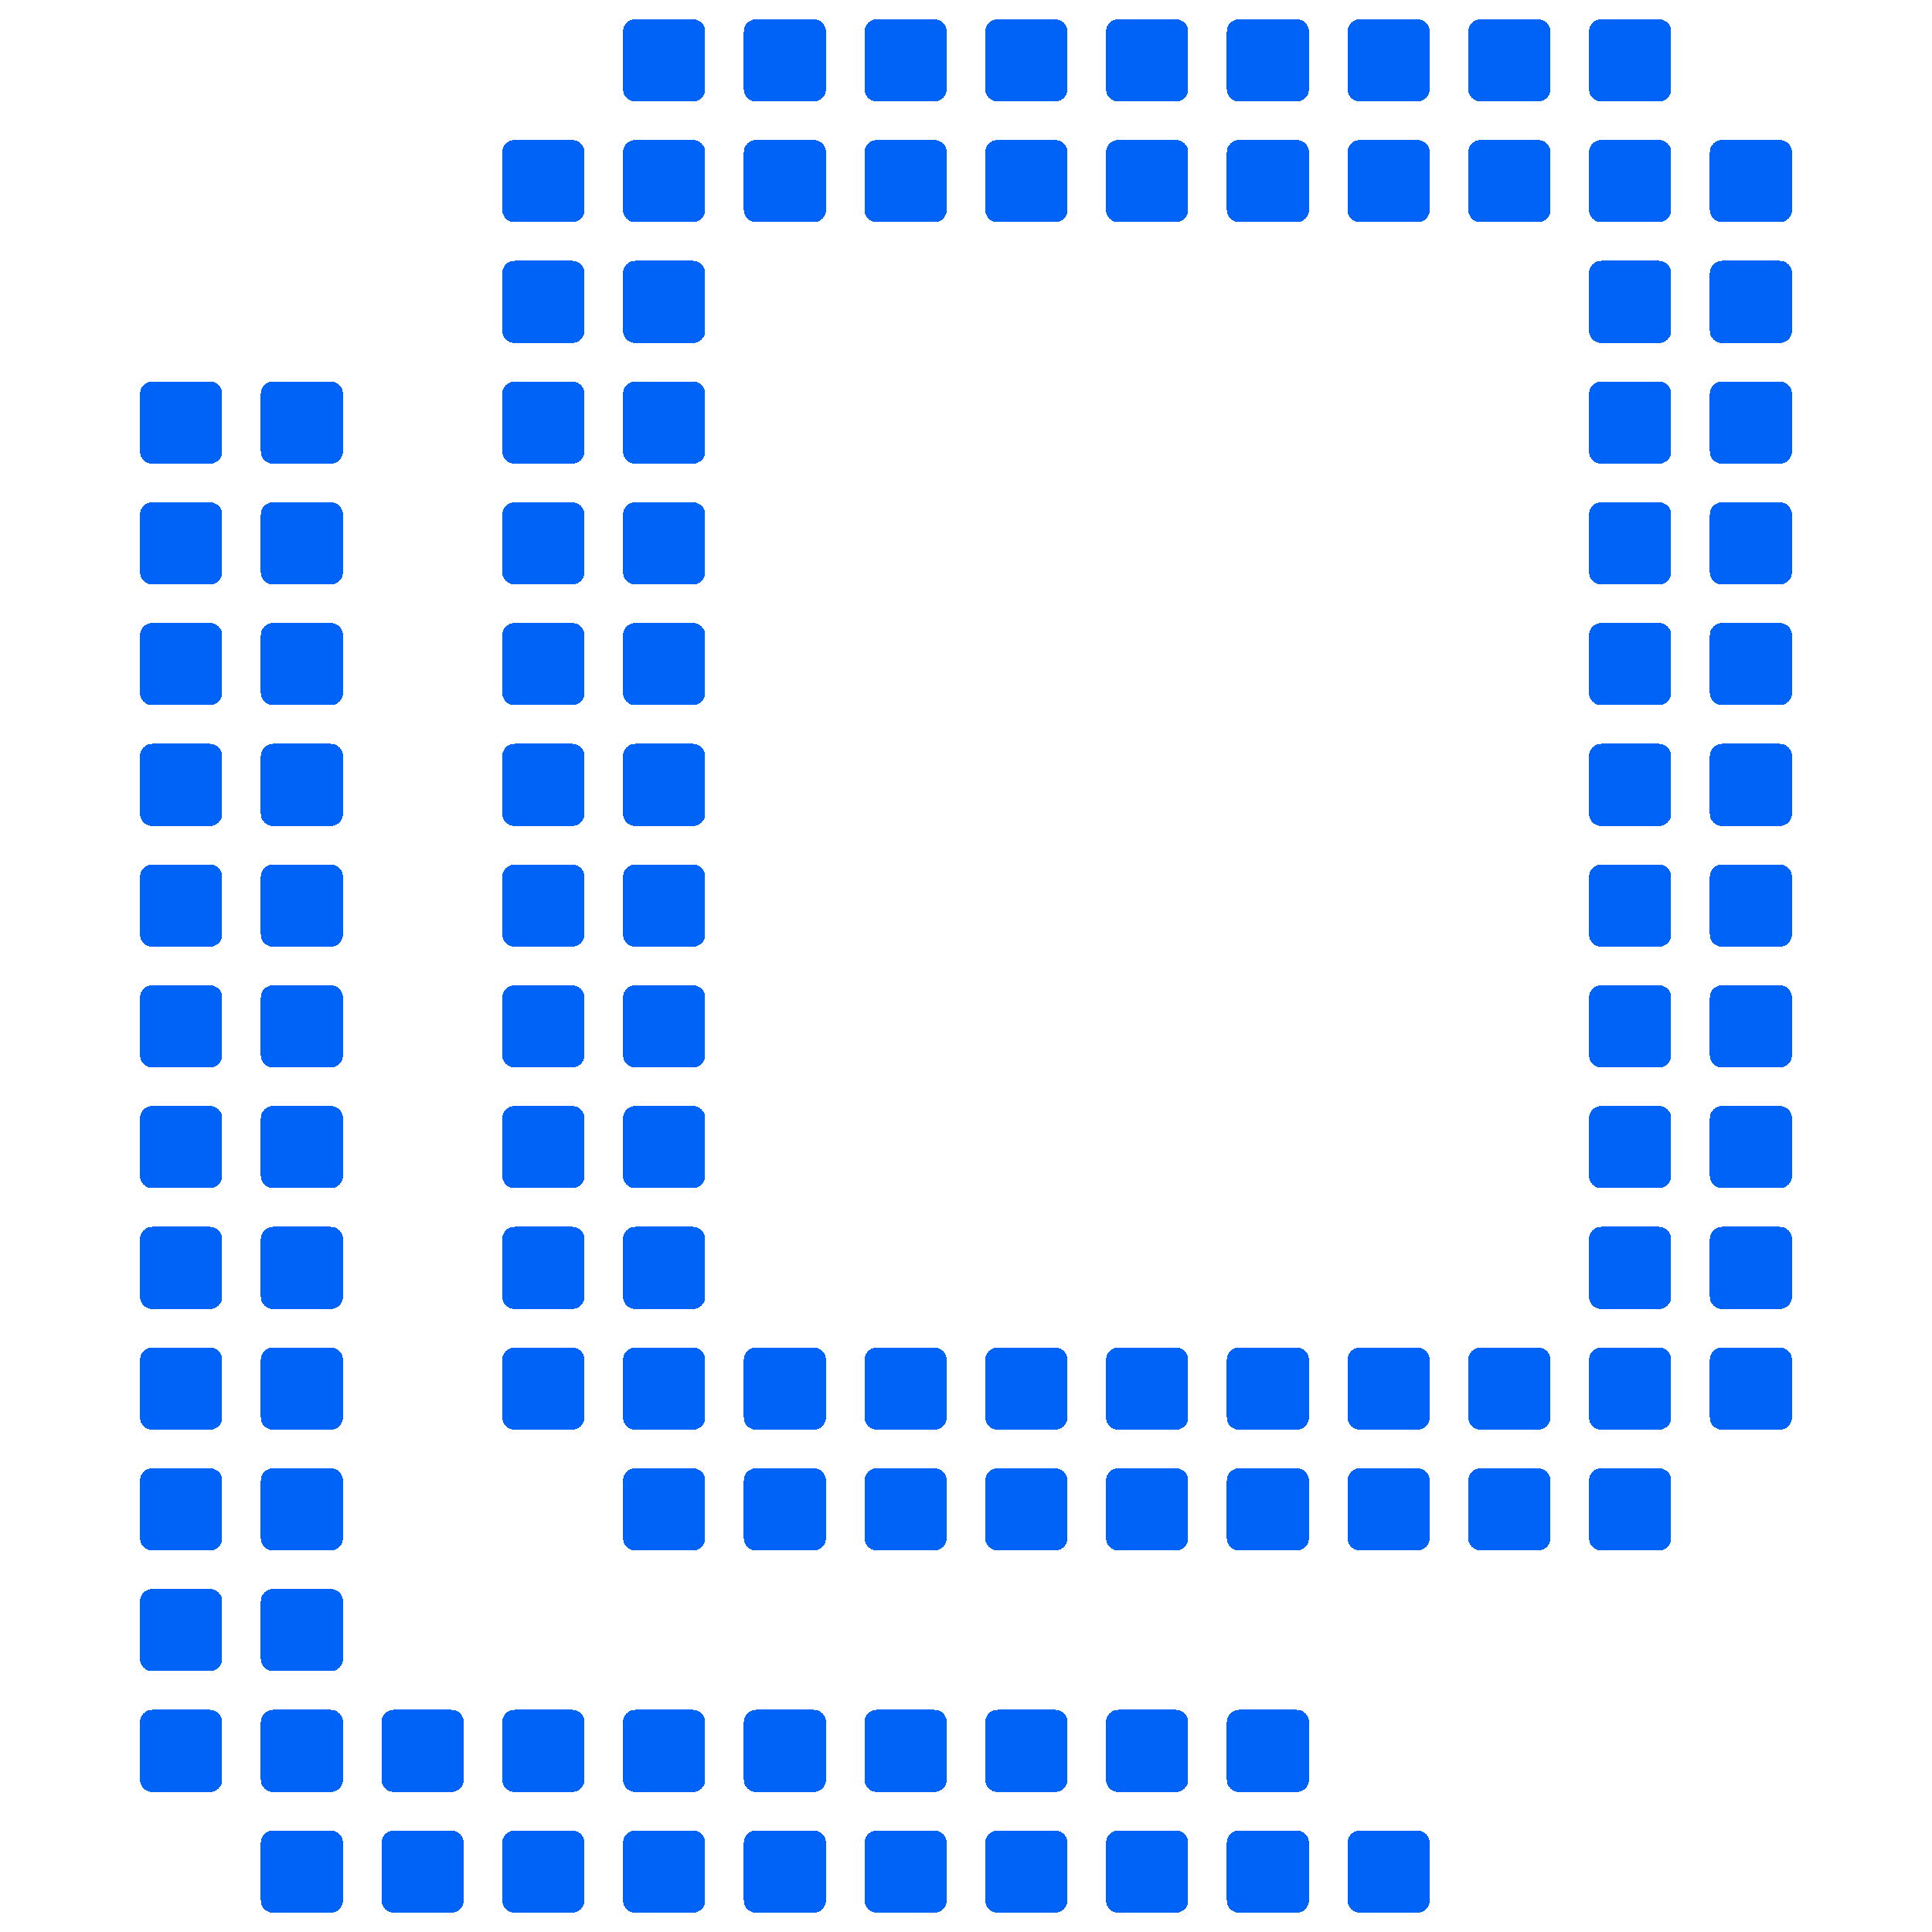
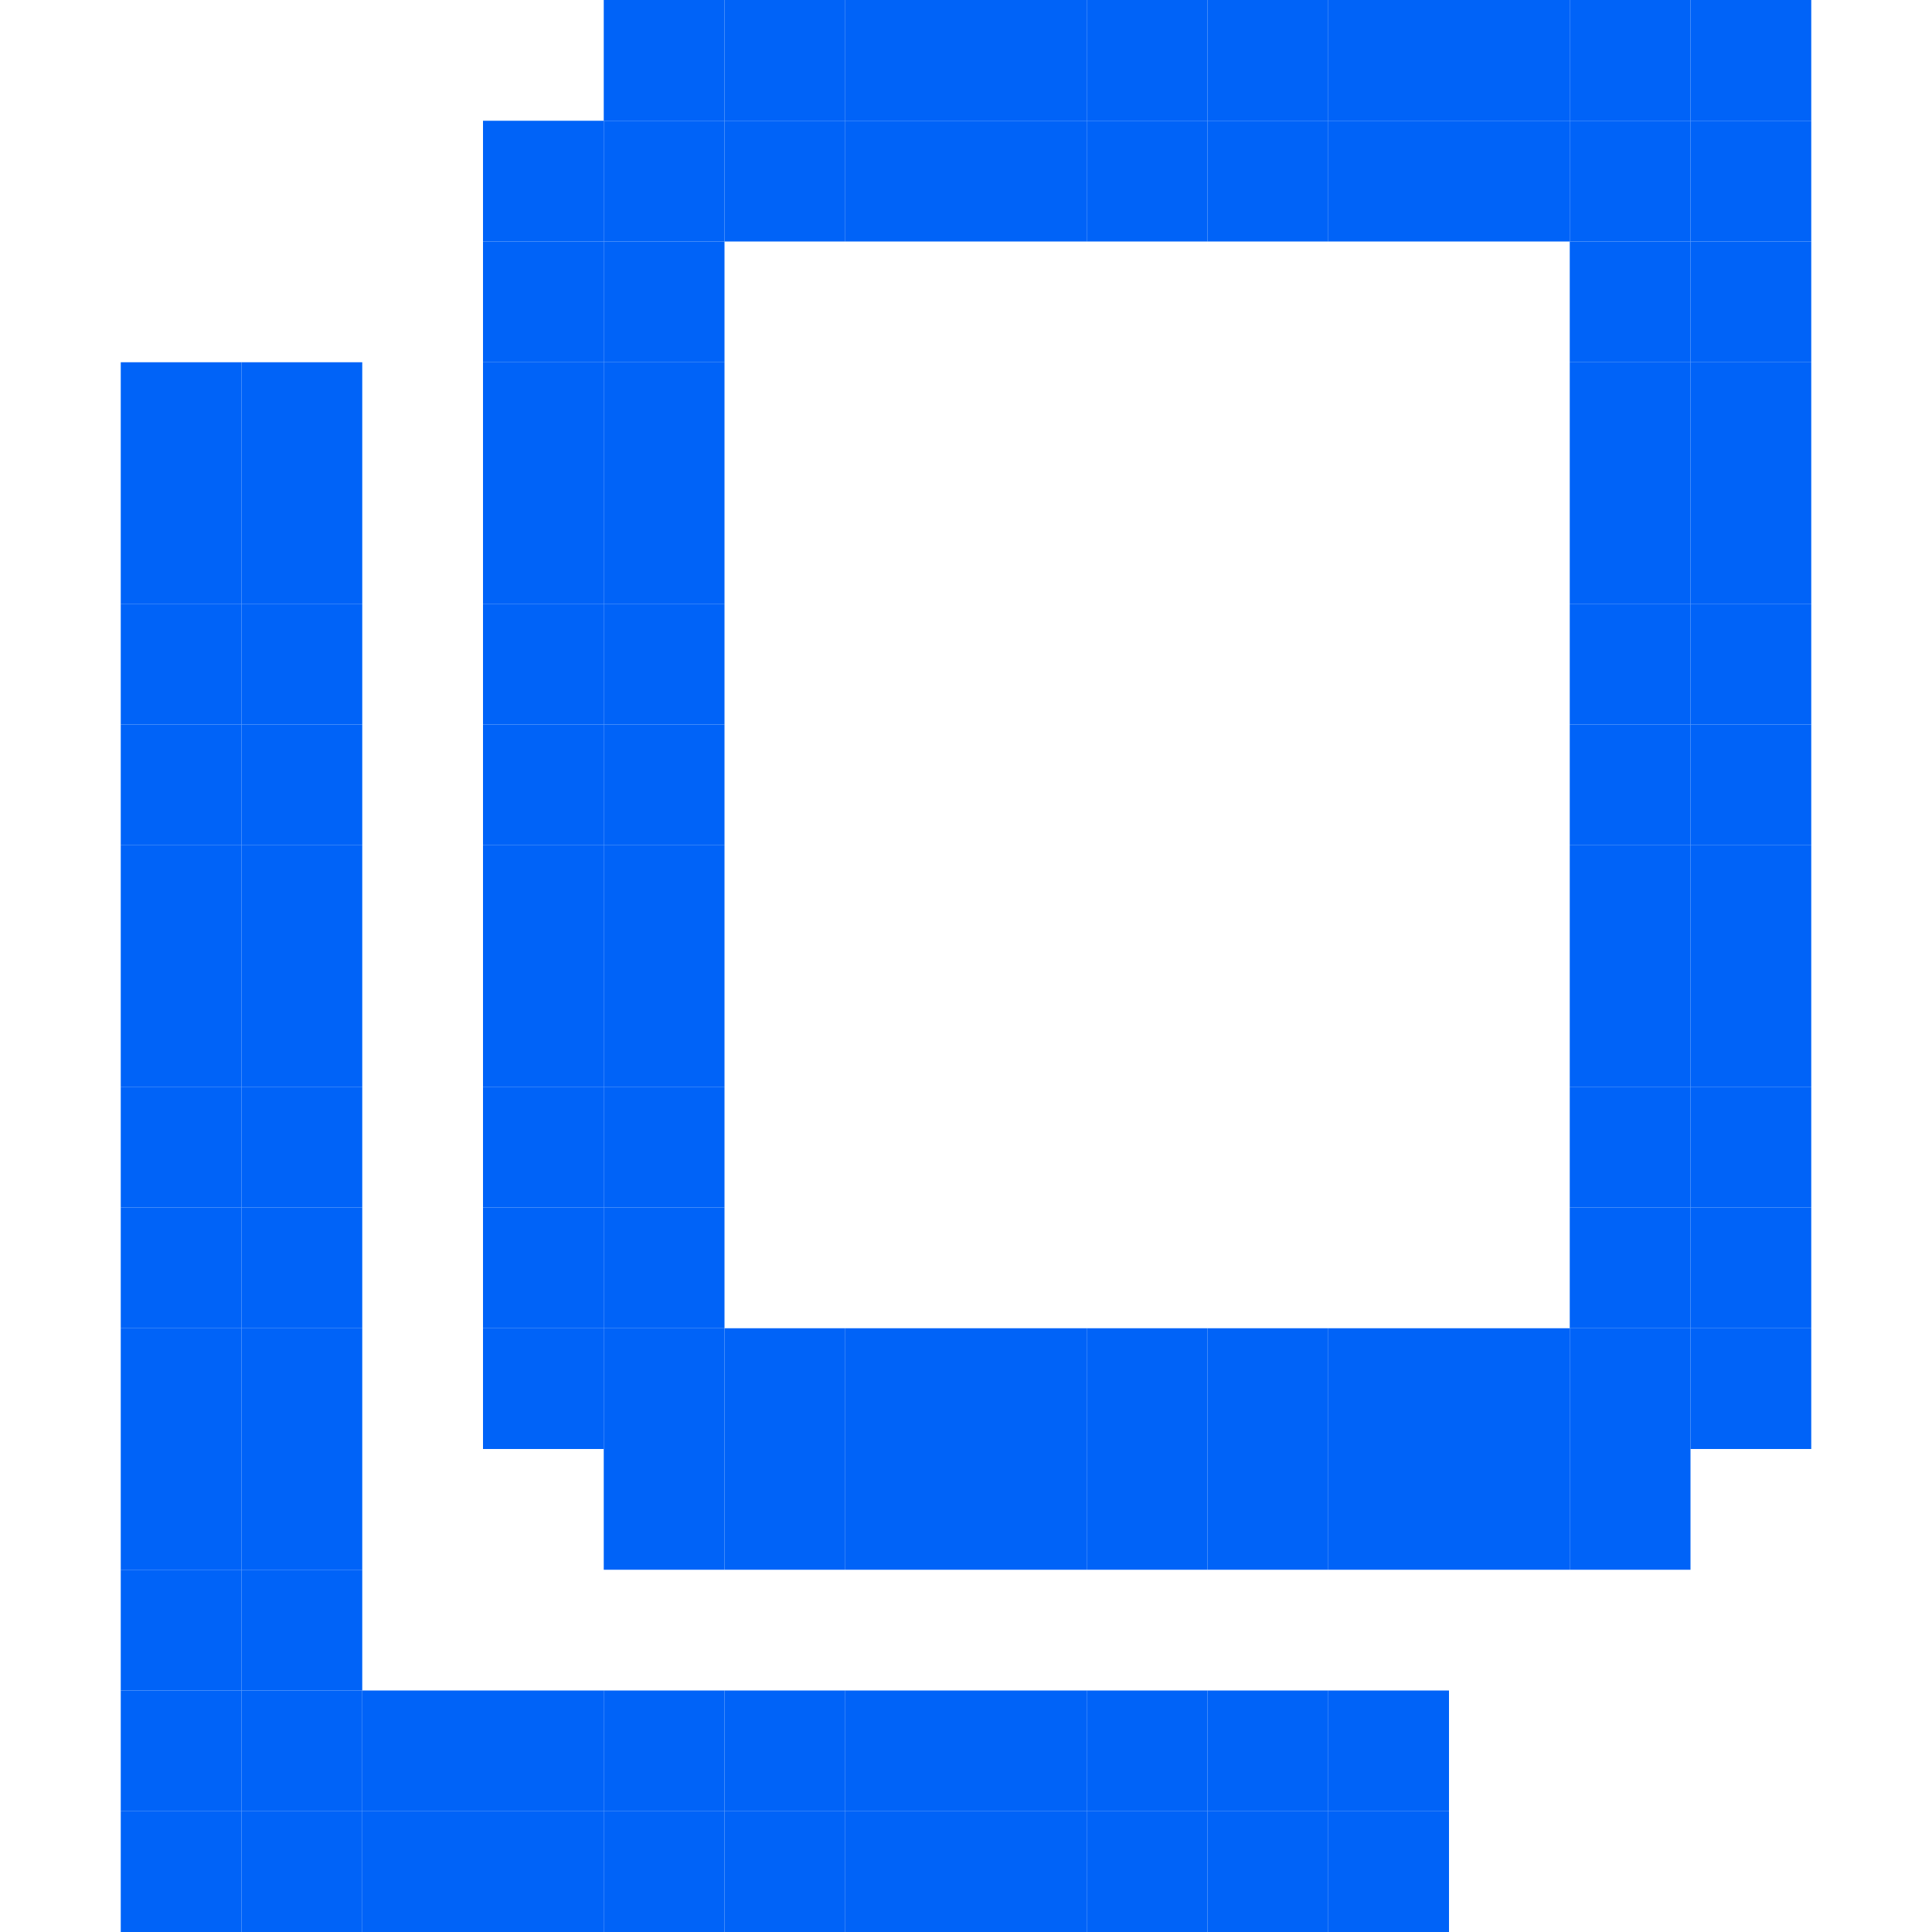
- <svg xmlns="http://www.w3.org/2000/svg" width="64" height="64" viewBox="0 0 16 16" fill="#0063f8" shape-rendering="crispEdges">
-   <rect x="5.16" y="0.16" width="0.68" height="0.68" rx="0.10" />
-   <rect x="6.16" y="0.16" width="0.68" height="0.68" rx="0.10" />
-   <rect x="7.16" y="0.16" width="0.68" height="0.68" rx="0.10" />
-   <rect x="8.16" y="0.16" width="0.68" height="0.68" rx="0.10" />
-   <rect x="9.16" y="0.16" width="0.68" height="0.68" rx="0.10" />
-   <rect x="10.16" y="0.16" width="0.68" height="0.68" rx="0.10" />
-   <rect x="11.16" y="0.16" width="0.68" height="0.68" rx="0.10" />
-   <rect x="12.16" y="0.16" width="0.68" height="0.68" rx="0.10" />
-   <rect x="13.16" y="0.16" width="0.68" height="0.68" rx="0.10" />
-   <rect x="4.16" y="1.16" width="0.68" height="0.68" rx="0.10" />
-   <rect x="5.16" y="1.16" width="0.68" height="0.68" rx="0.10" />
-   <rect x="6.16" y="1.16" width="0.68" height="0.68" rx="0.10" />
-   <rect x="7.16" y="1.16" width="0.68" height="0.68" rx="0.10" />
-   <rect x="8.16" y="1.16" width="0.68" height="0.68" rx="0.10" />
-   <rect x="9.16" y="1.16" width="0.68" height="0.68" rx="0.10" />
-   <rect x="10.16" y="1.16" width="0.68" height="0.68" rx="0.10" />
-   <rect x="11.16" y="1.16" width="0.68" height="0.68" rx="0.10" />
-   <rect x="12.16" y="1.16" width="0.68" height="0.68" rx="0.10" />
-   <rect x="13.16" y="1.16" width="0.68" height="0.68" rx="0.10" />
-   <rect x="14.16" y="1.16" width="0.68" height="0.68" rx="0.10" />
-   <rect x="4.16" y="2.16" width="0.68" height="0.68" rx="0.10" />
-   <rect x="5.16" y="2.16" width="0.68" height="0.68" rx="0.10" />
-   <rect x="13.16" y="2.16" width="0.68" height="0.68" rx="0.10" />
-   <rect x="14.16" y="2.16" width="0.68" height="0.68" rx="0.10" />
-   <rect x="1.16" y="3.16" width="0.68" height="0.68" rx="0.10" />
-   <rect x="2.16" y="3.16" width="0.68" height="0.68" rx="0.10" />
-   <rect x="4.16" y="3.16" width="0.68" height="0.68" rx="0.10" />
-   <rect x="5.16" y="3.16" width="0.68" height="0.68" rx="0.10" />
-   <rect x="13.16" y="3.16" width="0.68" height="0.68" rx="0.10" />
-   <rect x="14.16" y="3.16" width="0.68" height="0.68" rx="0.10" />
-   <rect x="1.16" y="4.16" width="0.68" height="0.68" rx="0.10" />
-   <rect x="2.16" y="4.16" width="0.68" height="0.68" rx="0.10" />
-   <rect x="4.16" y="4.16" width="0.68" height="0.68" rx="0.10" />
-   <rect x="5.16" y="4.16" width="0.68" height="0.68" rx="0.10" />
-   <rect x="13.16" y="4.16" width="0.68" height="0.68" rx="0.10" />
-   <rect x="14.16" y="4.16" width="0.68" height="0.68" rx="0.10" />
-   <rect x="1.16" y="5.16" width="0.68" height="0.68" rx="0.10" />
-   <rect x="2.16" y="5.16" width="0.68" height="0.68" rx="0.10" />
-   <rect x="4.16" y="5.16" width="0.68" height="0.68" rx="0.10" />
-   <rect x="5.16" y="5.16" width="0.68" height="0.68" rx="0.10" />
-   <rect x="13.16" y="5.16" width="0.68" height="0.68" rx="0.10" />
-   <rect x="14.16" y="5.16" width="0.68" height="0.68" rx="0.10" />
-   <rect x="1.16" y="6.16" width="0.68" height="0.68" rx="0.10" />
-   <rect x="2.16" y="6.16" width="0.68" height="0.68" rx="0.10" />
-   <rect x="4.16" y="6.16" width="0.68" height="0.68" rx="0.10" />
-   <rect x="5.16" y="6.16" width="0.68" height="0.68" rx="0.10" />
-   <rect x="13.16" y="6.16" width="0.68" height="0.68" rx="0.10" />
-   <rect x="14.16" y="6.16" width="0.68" height="0.68" rx="0.10" />
-   <rect x="1.16" y="7.16" width="0.68" height="0.68" rx="0.10" />
-   <rect x="2.16" y="7.16" width="0.68" height="0.68" rx="0.10" />
-   <rect x="4.16" y="7.16" width="0.68" height="0.68" rx="0.10" />
-   <rect x="5.16" y="7.16" width="0.68" height="0.68" rx="0.10" />
-   <rect x="13.16" y="7.16" width="0.68" height="0.68" rx="0.10" />
-   <rect x="14.16" y="7.16" width="0.68" height="0.68" rx="0.10" />
-   <rect x="1.16" y="8.16" width="0.68" height="0.68" rx="0.10" />
-   <rect x="2.16" y="8.16" width="0.68" height="0.68" rx="0.10" />
-   <rect x="4.16" y="8.16" width="0.68" height="0.68" rx="0.10" />
-   <rect x="5.16" y="8.16" width="0.68" height="0.68" rx="0.10" />
-   <rect x="13.16" y="8.16" width="0.68" height="0.68" rx="0.10" />
-   <rect x="14.16" y="8.16" width="0.68" height="0.68" rx="0.10" />
-   <rect x="1.16" y="9.16" width="0.68" height="0.68" rx="0.10" />
-   <rect x="2.16" y="9.16" width="0.68" height="0.68" rx="0.10" />
-   <rect x="4.16" y="9.16" width="0.68" height="0.68" rx="0.10" />
-   <rect x="5.16" y="9.16" width="0.68" height="0.68" rx="0.10" />
-   <rect x="13.16" y="9.16" width="0.68" height="0.68" rx="0.10" />
-   <rect x="14.16" y="9.16" width="0.68" height="0.68" rx="0.10" />
-   <rect x="1.16" y="10.16" width="0.68" height="0.68" rx="0.10" />
-   <rect x="2.16" y="10.16" width="0.68" height="0.68" rx="0.10" />
-   <rect x="4.16" y="10.16" width="0.68" height="0.68" rx="0.10" />
-   <rect x="5.16" y="10.16" width="0.68" height="0.68" rx="0.10" />
-   <rect x="13.16" y="10.16" width="0.68" height="0.68" rx="0.10" />
-   <rect x="14.16" y="10.16" width="0.68" height="0.68" rx="0.10" />
-   <rect x="1.16" y="11.16" width="0.68" height="0.68" rx="0.10" />
-   <rect x="2.16" y="11.16" width="0.68" height="0.68" rx="0.10" />
-   <rect x="4.16" y="11.16" width="0.68" height="0.68" rx="0.10" />
-   <rect x="5.16" y="11.16" width="0.68" height="0.68" rx="0.10" />
-   <rect x="6.16" y="11.16" width="0.68" height="0.68" rx="0.10" />
-   <rect x="7.16" y="11.16" width="0.68" height="0.68" rx="0.10" />
-   <rect x="8.16" y="11.16" width="0.68" height="0.68" rx="0.10" />
-   <rect x="9.16" y="11.16" width="0.68" height="0.68" rx="0.10" />
-   <rect x="10.16" y="11.16" width="0.68" height="0.68" rx="0.10" />
-   <rect x="11.16" y="11.16" width="0.68" height="0.68" rx="0.10" />
-   <rect x="12.16" y="11.16" width="0.68" height="0.68" rx="0.10" />
-   <rect x="13.16" y="11.16" width="0.68" height="0.68" rx="0.10" />
-   <rect x="14.16" y="11.16" width="0.68" height="0.68" rx="0.10" />
-   <rect x="1.16" y="12.16" width="0.68" height="0.68" rx="0.10" />
-   <rect x="2.16" y="12.16" width="0.68" height="0.68" rx="0.10" />
-   <rect x="5.16" y="12.16" width="0.68" height="0.68" rx="0.10" />
-   <rect x="6.16" y="12.16" width="0.68" height="0.68" rx="0.10" />
-   <rect x="7.16" y="12.16" width="0.68" height="0.68" rx="0.10" />
-   <rect x="8.16" y="12.16" width="0.68" height="0.68" rx="0.10" />
-   <rect x="9.16" y="12.16" width="0.68" height="0.68" rx="0.10" />
-   <rect x="10.16" y="12.16" width="0.68" height="0.68" rx="0.10" />
-   <rect x="11.16" y="12.16" width="0.68" height="0.68" rx="0.10" />
-   <rect x="12.16" y="12.16" width="0.68" height="0.68" rx="0.10" />
-   <rect x="13.16" y="12.16" width="0.68" height="0.68" rx="0.10" />
-   <rect x="1.16" y="13.16" width="0.68" height="0.68" rx="0.10" />
-   <rect x="2.16" y="13.16" width="0.68" height="0.68" rx="0.10" />
-   <rect x="1.16" y="14.16" width="0.68" height="0.68" rx="0.10" />
-   <rect x="2.16" y="14.16" width="0.68" height="0.68" rx="0.10" />
-   <rect x="3.16" y="14.16" width="0.68" height="0.68" rx="0.10" />
-   <rect x="4.16" y="14.16" width="0.68" height="0.68" rx="0.10" />
-   <rect x="5.16" y="14.16" width="0.68" height="0.68" rx="0.10" />
-   <rect x="6.16" y="14.16" width="0.68" height="0.68" rx="0.10" />
-   <rect x="7.16" y="14.16" width="0.68" height="0.68" rx="0.10" />
-   <rect x="8.16" y="14.16" width="0.68" height="0.68" rx="0.10" />
-   <rect x="9.16" y="14.16" width="0.68" height="0.68" rx="0.10" />
-   <rect x="10.16" y="14.16" width="0.68" height="0.68" rx="0.10" />
-   <rect x="2.16" y="15.16" width="0.68" height="0.68" rx="0.10" />
-   <rect x="3.16" y="15.16" width="0.68" height="0.68" rx="0.10" />
-   <rect x="4.16" y="15.16" width="0.68" height="0.68" rx="0.10" />
-   <rect x="5.16" y="15.16" width="0.68" height="0.68" rx="0.10" />
-   <rect x="6.16" y="15.16" width="0.68" height="0.68" rx="0.10" />
-   <rect x="7.16" y="15.16" width="0.68" height="0.68" rx="0.10" />
-   <rect x="8.16" y="15.16" width="0.68" height="0.68" rx="0.10" />
-   <rect x="9.16" y="15.16" width="0.68" height="0.68" rx="0.10" />
-   <rect x="10.16" y="15.16" width="0.68" height="0.68" rx="0.10" />
-   <rect x="11.16" y="15.16" width="0.68" height="0.68" rx="0.10" />
+ <svg xmlns="http://www.w3.org/2000/svg" width="64" height="64" viewBox="0 0 16 16" fill="#0063f8">
+   <rect x="5" y="0" width="1" height="1" />
+   <rect x="6" y="0" width="1" height="1" />
+   <rect x="7" y="0" width="1" height="1" />
+   <rect x="8" y="0" width="1" height="1" />
+   <rect x="9" y="0" width="1" height="1" />
+   <rect x="10" y="0" width="1" height="1" />
+   <rect x="11" y="0" width="1" height="1" />
+   <rect x="12" y="0" width="1" height="1" />
+   <rect x="13" y="0" width="1" height="1" />
+   <rect x="14" y="0" width="1" height="1" />
+   <rect x="4" y="1" width="1" height="1" />
+   <rect x="5" y="1" width="1" height="1" />
+   <rect x="6" y="1" width="1" height="1" />
+   <rect x="7" y="1" width="1" height="1" />
+   <rect x="8" y="1" width="1" height="1" />
+   <rect x="9" y="1" width="1" height="1" />
+   <rect x="10" y="1" width="1" height="1" />
+   <rect x="11" y="1" width="1" height="1" />
+   <rect x="12" y="1" width="1" height="1" />
+   <rect x="13" y="1" width="1" height="1" />
+   <rect x="14" y="1" width="1" height="1" />
+   <rect x="4" y="2" width="1" height="1" />
+   <rect x="5" y="2" width="1" height="1" />
+   <rect x="13" y="2" width="1" height="1" />
+   <rect x="14" y="2" width="1" height="1" />
+   <rect x="1" y="3" width="1" height="1" />
+   <rect x="2" y="3" width="1" height="1" />
+   <rect x="4" y="3" width="1" height="1" />
+   <rect x="5" y="3" width="1" height="1" />
+   <rect x="13" y="3" width="1" height="1" />
+   <rect x="14" y="3" width="1" height="1" />
+   <rect x="1" y="4" width="1" height="1" />
+   <rect x="2" y="4" width="1" height="1" />
+   <rect x="4" y="4" width="1" height="1" />
+   <rect x="5" y="4" width="1" height="1" />
+   <rect x="13" y="4" width="1" height="1" />
+   <rect x="14" y="4" width="1" height="1" />
+   <rect x="1" y="5" width="1" height="1" />
+   <rect x="2" y="5" width="1" height="1" />
+   <rect x="4" y="5" width="1" height="1" />
+   <rect x="5" y="5" width="1" height="1" />
+   <rect x="13" y="5" width="1" height="1" />
+   <rect x="14" y="5" width="1" height="1" />
+   <rect x="1" y="6" width="1" height="1" />
+   <rect x="2" y="6" width="1" height="1" />
+   <rect x="4" y="6" width="1" height="1" />
+   <rect x="5" y="6" width="1" height="1" />
+   <rect x="13" y="6" width="1" height="1" />
+   <rect x="14" y="6" width="1" height="1" />
+   <rect x="1" y="7" width="1" height="1" />
+   <rect x="2" y="7" width="1" height="1" />
+   <rect x="4" y="7" width="1" height="1" />
+   <rect x="5" y="7" width="1" height="1" />
+   <rect x="13" y="7" width="1" height="1" />
+   <rect x="14" y="7" width="1" height="1" />
+   <rect x="1" y="8" width="1" height="1" />
+   <rect x="2" y="8" width="1" height="1" />
+   <rect x="4" y="8" width="1" height="1" />
+   <rect x="5" y="8" width="1" height="1" />
+   <rect x="13" y="8" width="1" height="1" />
+   <rect x="14" y="8" width="1" height="1" />
+   <rect x="1" y="9" width="1" height="1" />
+   <rect x="2" y="9" width="1" height="1" />
+   <rect x="4" y="9" width="1" height="1" />
+   <rect x="5" y="9" width="1" height="1" />
+   <rect x="13" y="9" width="1" height="1" />
+   <rect x="14" y="9" width="1" height="1" />
+   <rect x="1" y="10" width="1" height="1" />
+   <rect x="2" y="10" width="1" height="1" />
+   <rect x="4" y="10" width="1" height="1" />
+   <rect x="5" y="10" width="1" height="1" />
+   <rect x="13" y="10" width="1" height="1" />
+   <rect x="14" y="10" width="1" height="1" />
+   <rect x="1" y="11" width="1" height="1" />
+   <rect x="2" y="11" width="1" height="1" />
+   <rect x="4" y="11" width="1" height="1" />
+   <rect x="5" y="11" width="1" height="1" />
+   <rect x="6" y="11" width="1" height="1" />
+   <rect x="7" y="11" width="1" height="1" />
+   <rect x="8" y="11" width="1" height="1" />
+   <rect x="9" y="11" width="1" height="1" />
+   <rect x="10" y="11" width="1" height="1" />
+   <rect x="11" y="11" width="1" height="1" />
+   <rect x="12" y="11" width="1" height="1" />
+   <rect x="13" y="11" width="1" height="1" />
+   <rect x="14" y="11" width="1" height="1" />
+   <rect x="1" y="12" width="1" height="1" />
+   <rect x="2" y="12" width="1" height="1" />
+   <rect x="5" y="12" width="1" height="1" />
+   <rect x="6" y="12" width="1" height="1" />
+   <rect x="7" y="12" width="1" height="1" />
+   <rect x="8" y="12" width="1" height="1" />
+   <rect x="9" y="12" width="1" height="1" />
+   <rect x="10" y="12" width="1" height="1" />
+   <rect x="11" y="12" width="1" height="1" />
+   <rect x="12" y="12" width="1" height="1" />
+   <rect x="13" y="12" width="1" height="1" />
+   <rect x="1" y="13" width="1" height="1" />
+   <rect x="2" y="13" width="1" height="1" />
+   <rect x="1" y="14" width="1" height="1" />
+   <rect x="2" y="14" width="1" height="1" />
+   <rect x="3" y="14" width="1" height="1" />
+   <rect x="4" y="14" width="1" height="1" />
+   <rect x="5" y="14" width="1" height="1" />
+   <rect x="6" y="14" width="1" height="1" />
+   <rect x="7" y="14" width="1" height="1" />
+   <rect x="8" y="14" width="1" height="1" />
+   <rect x="9" y="14" width="1" height="1" />
+   <rect x="10" y="14" width="1" height="1" />
+   <rect x="11" y="14" width="1" height="1" />
+   <rect x="1" y="15" width="1" height="1" />
+   <rect x="2" y="15" width="1" height="1" />
+   <rect x="3" y="15" width="1" height="1" />
+   <rect x="4" y="15" width="1" height="1" />
+   <rect x="5" y="15" width="1" height="1" />
+   <rect x="6" y="15" width="1" height="1" />
+   <rect x="7" y="15" width="1" height="1" />
+   <rect x="8" y="15" width="1" height="1" />
+   <rect x="9" y="15" width="1" height="1" />
+   <rect x="10" y="15" width="1" height="1" />
+   <rect x="11" y="15" width="1" height="1" />
</svg>
